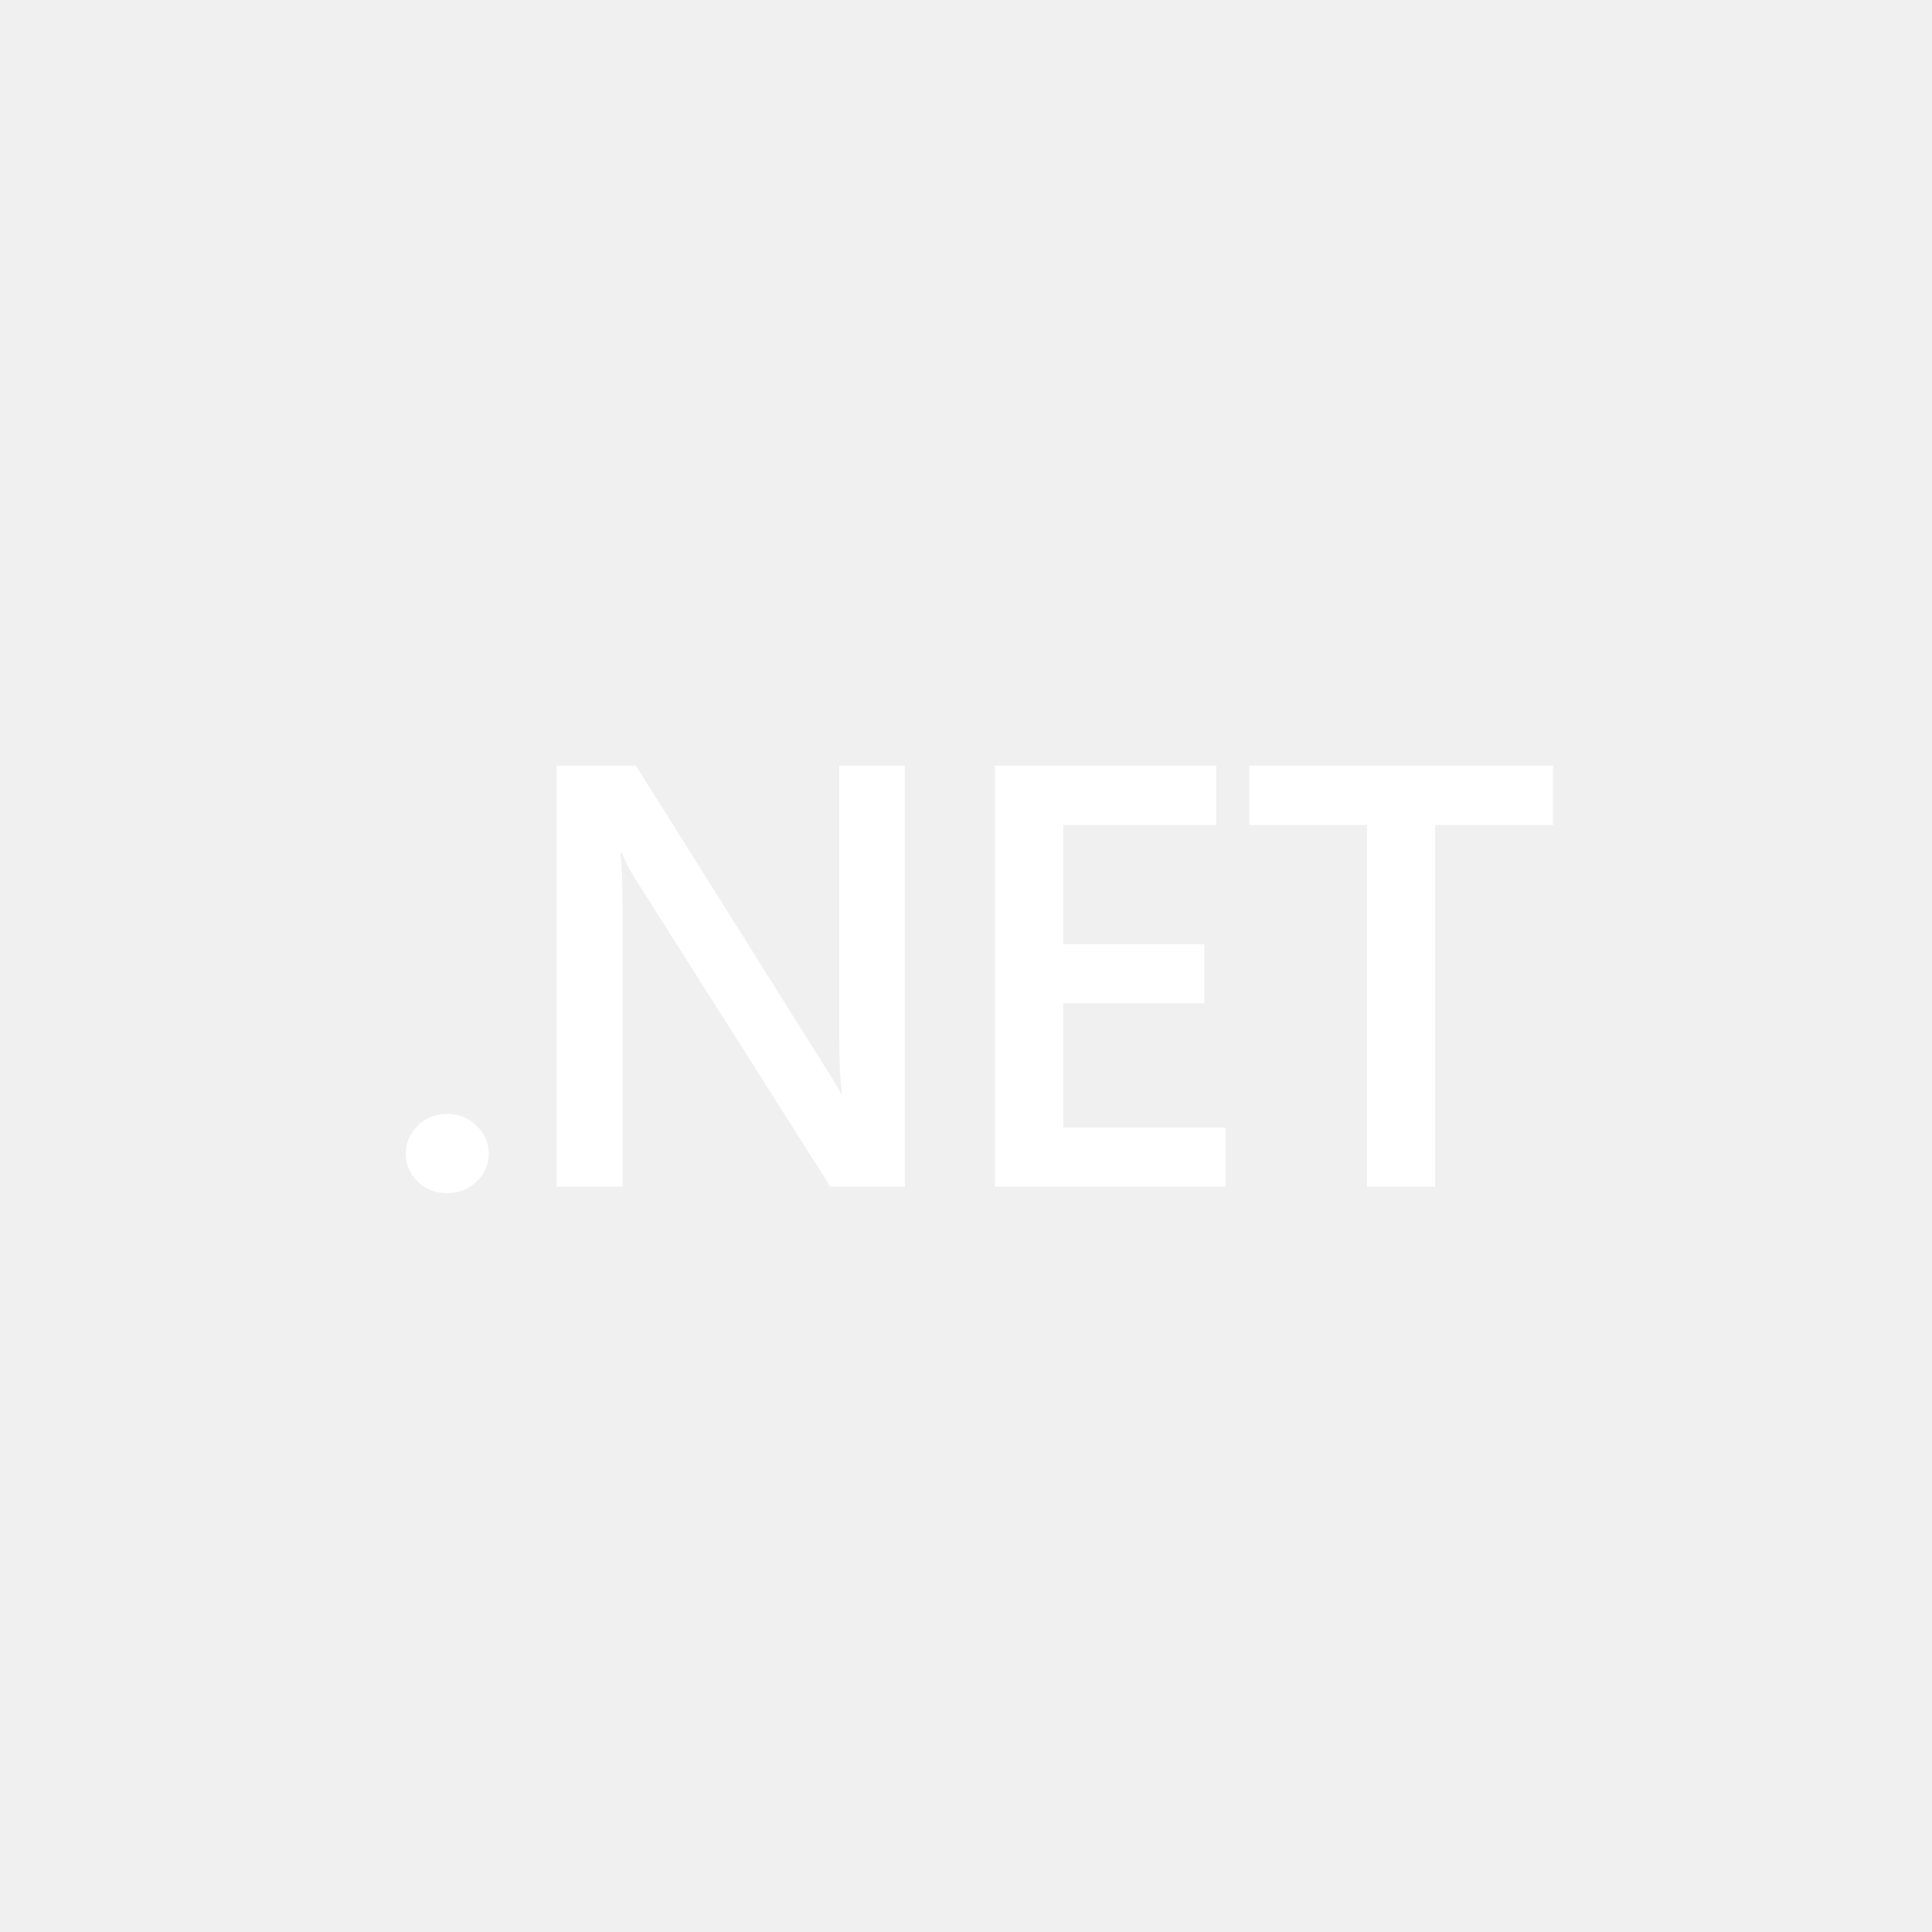
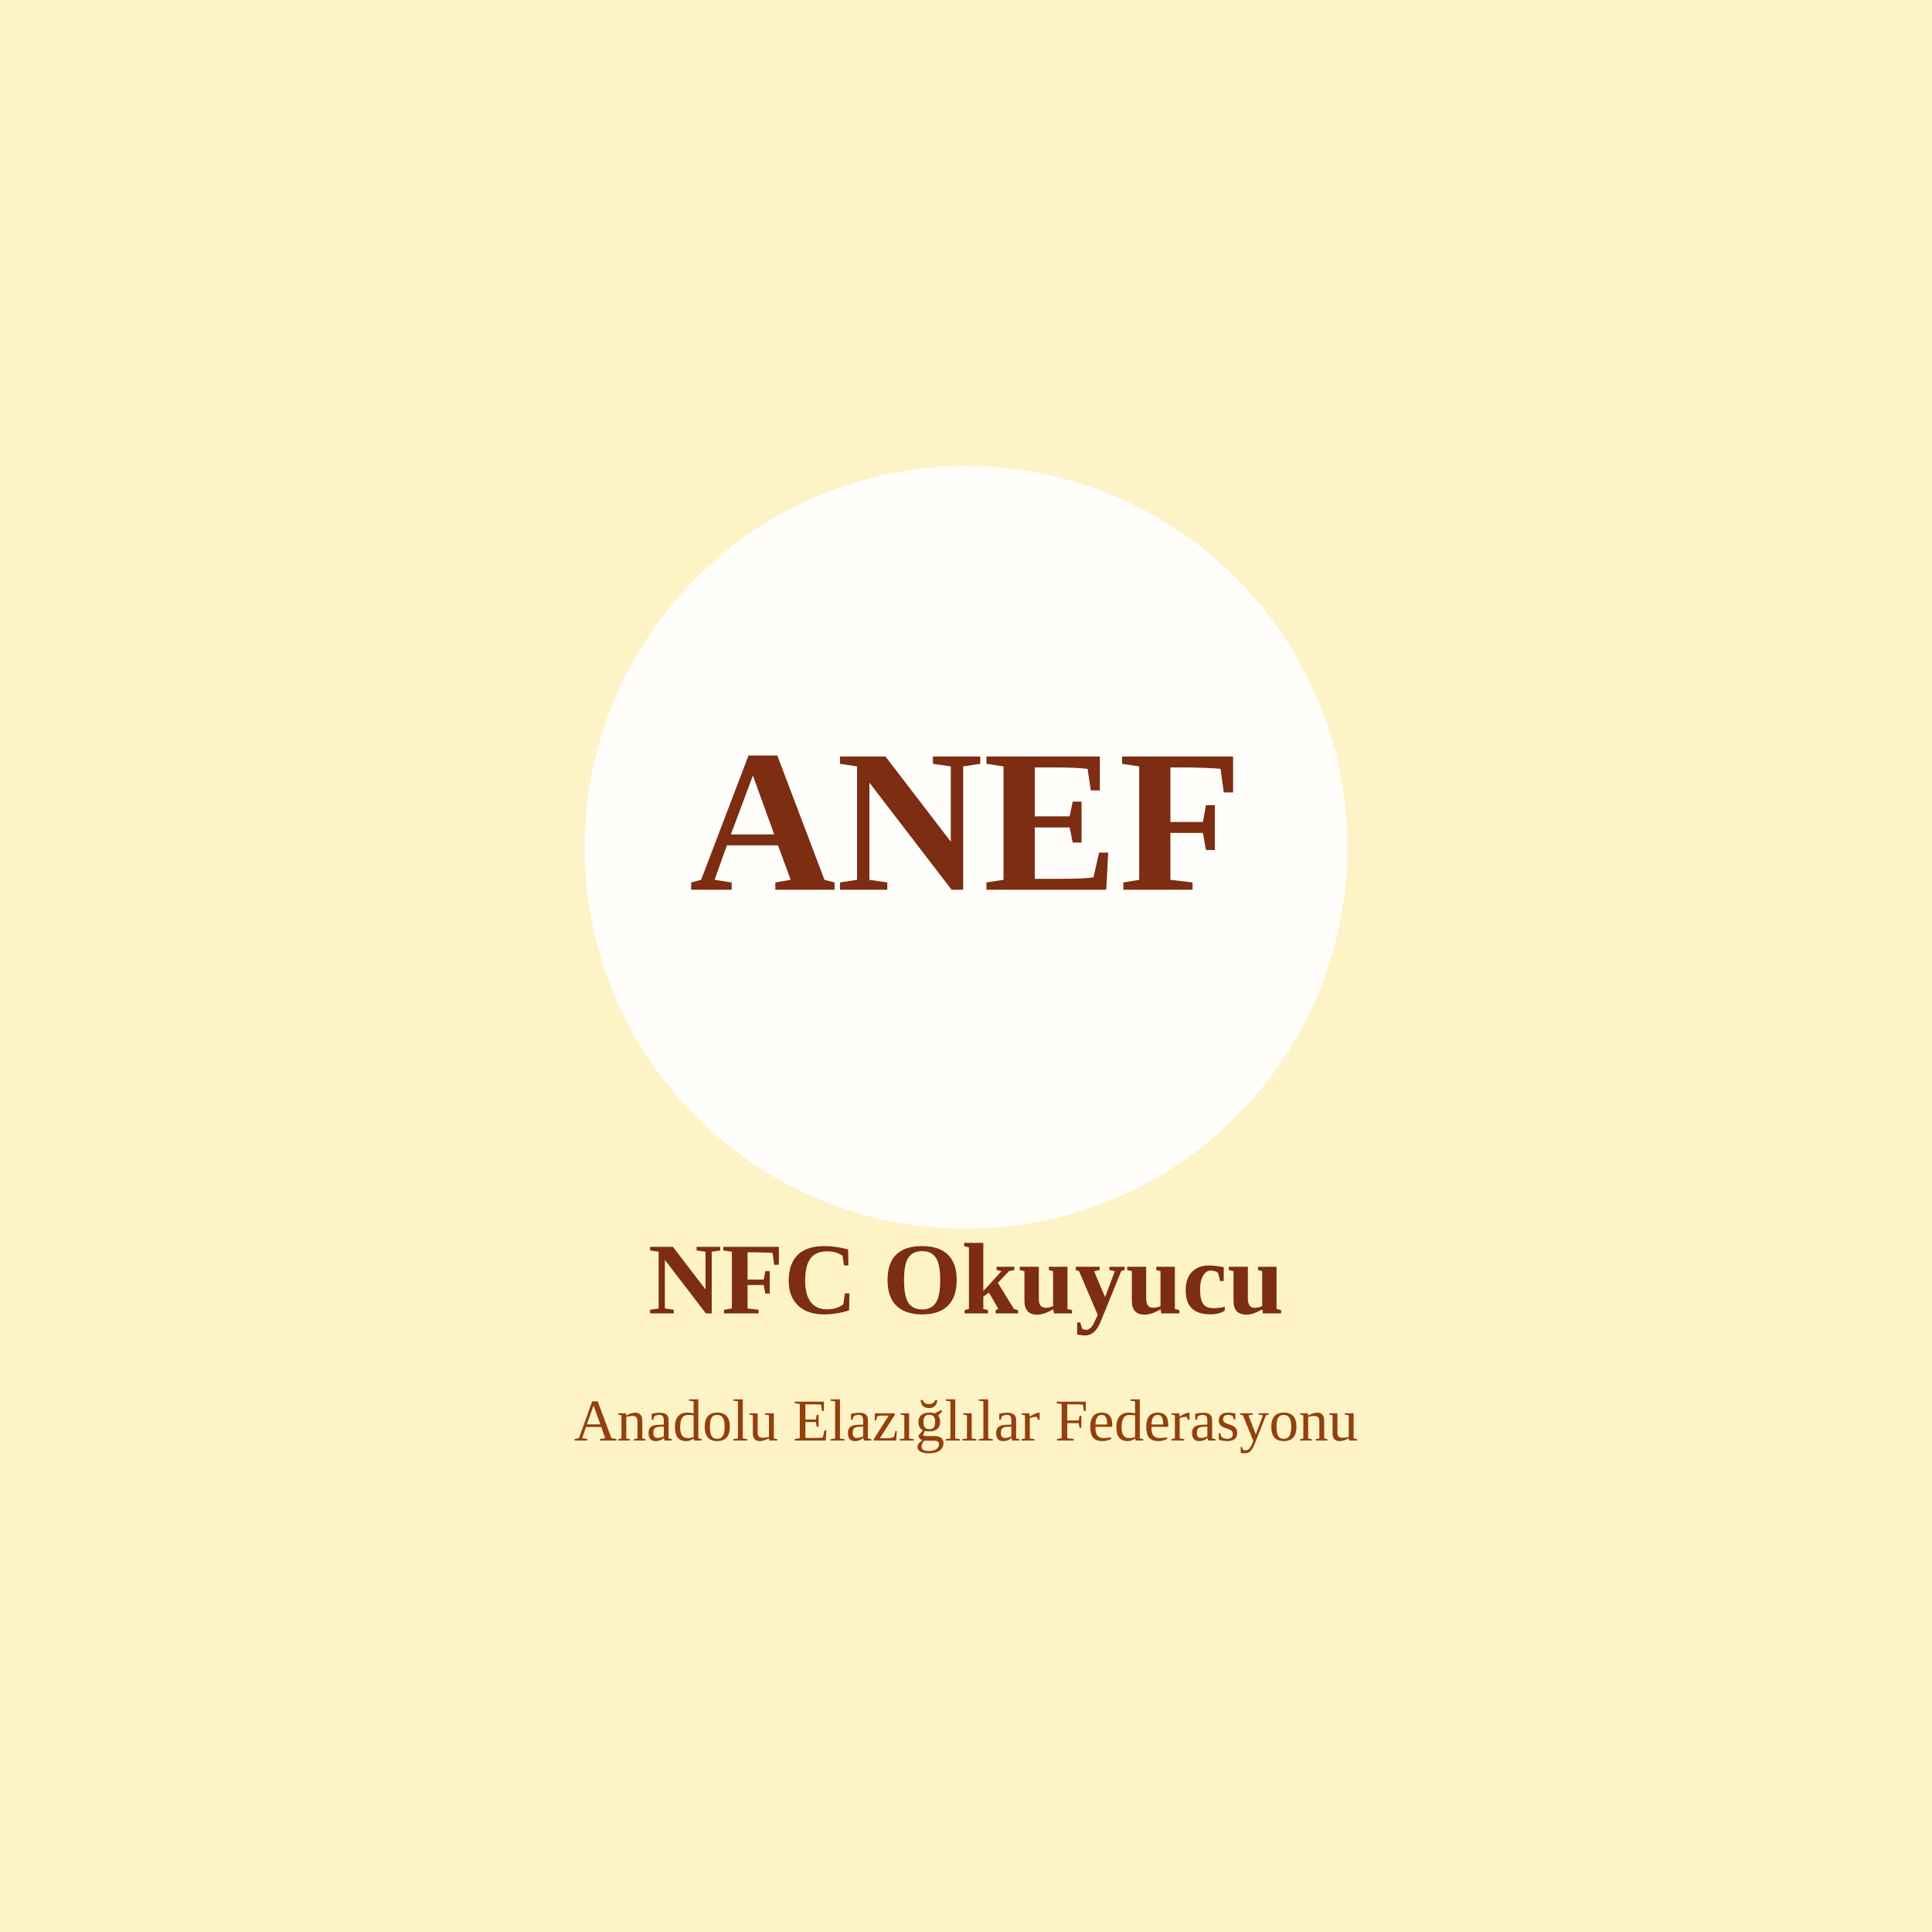
- <svg xmlns="http://www.w3.org/2000/svg" width="456" height="456" viewBox="0 0 456 456" version="1.1" xml:space="preserve" style="fill-rule:evenodd;clip-rule:evenodd;stroke-linejoin:round;stroke-miterlimit:2;">
-   <path d="m 105.5,281.609 c -2.703,0 -5.001,-0.9 -6.893,-2.702 -1.892,-1.848 -2.838,-4.042 -2.838,-6.582 0,-2.587 0.946,-4.804 2.838,-6.652 1.892,-1.848 4.19,-2.772 6.893,-2.772 2.748,0 5.068,0.924 6.96,2.772 1.937,1.848 2.906,4.064 2.906,6.652 0,2.54 -0.968,4.734 -2.906,6.582 -1.892,1.802 -4.212,2.702 -6.96,2.702 z" style="fill:#ffffff;fill-rule:nonzero;stroke-width:0.838" />
-   <path d="M 213.561,280.084 H 195.99 L 149.7,207.054 c -1.171,-1.848 -2.14,-3.765 -2.906,-5.751 h -0.406 c 0.361,2.125 0.541,6.675 0.541,13.65 v 65.132 h -15.543 v -99.36 h 18.719 l 44.737,71.298 c 1.892,2.957 3.109,4.989 3.649,6.098 h 0.27 c -0.45,-2.632 -0.676,-7.09 -0.676,-13.373 v -64.023 h 15.476 z" style="fill:#ffffff;fill-rule:nonzero;stroke-width:0.838" />
-   <path d="m 289.251,280.084 h -54.401 v -99.36 h 52.238 v 13.997 h -36.154 v 28.131 h 33.316 v 13.927 h -33.316 v 29.378 h 38.316 z" style="fill:#ffffff;fill-rule:nonzero;stroke-width:0.838" />
-   <path d="M 366.565,194.721 H 338.722 v 85.363 h -16.084 v -85.363 h -27.775 v -13.997 h 71.701 z" style="fill:#ffffff;fill-rule:nonzero;stroke-width:0.838" />
+ <svg xmlns="http://www.w3.org/2000/svg" width="456" height="456" viewBox="0 0 456 456" version="1.1">
+   <rect x="0" y="0" width="456" height="456" fill="#FEF3C7" />
+   <circle cx="228" cy="200" r="90" fill="#FFFFFF" opacity="0.9" />
+   <text x="228" y="210" text-anchor="middle" font-size="48" font-weight="bold" fill="#7C2D12">ANEF</text>
+   <text x="228" y="310" text-anchor="middle" font-size="24" font-weight="bold" fill="#7C2D12">NFC Okuyucu</text>
+   <text x="228" y="340" text-anchor="middle" font-size="14" fill="#92400E">Anadolu Elazığlılar Federasyonu</text>
</svg>
